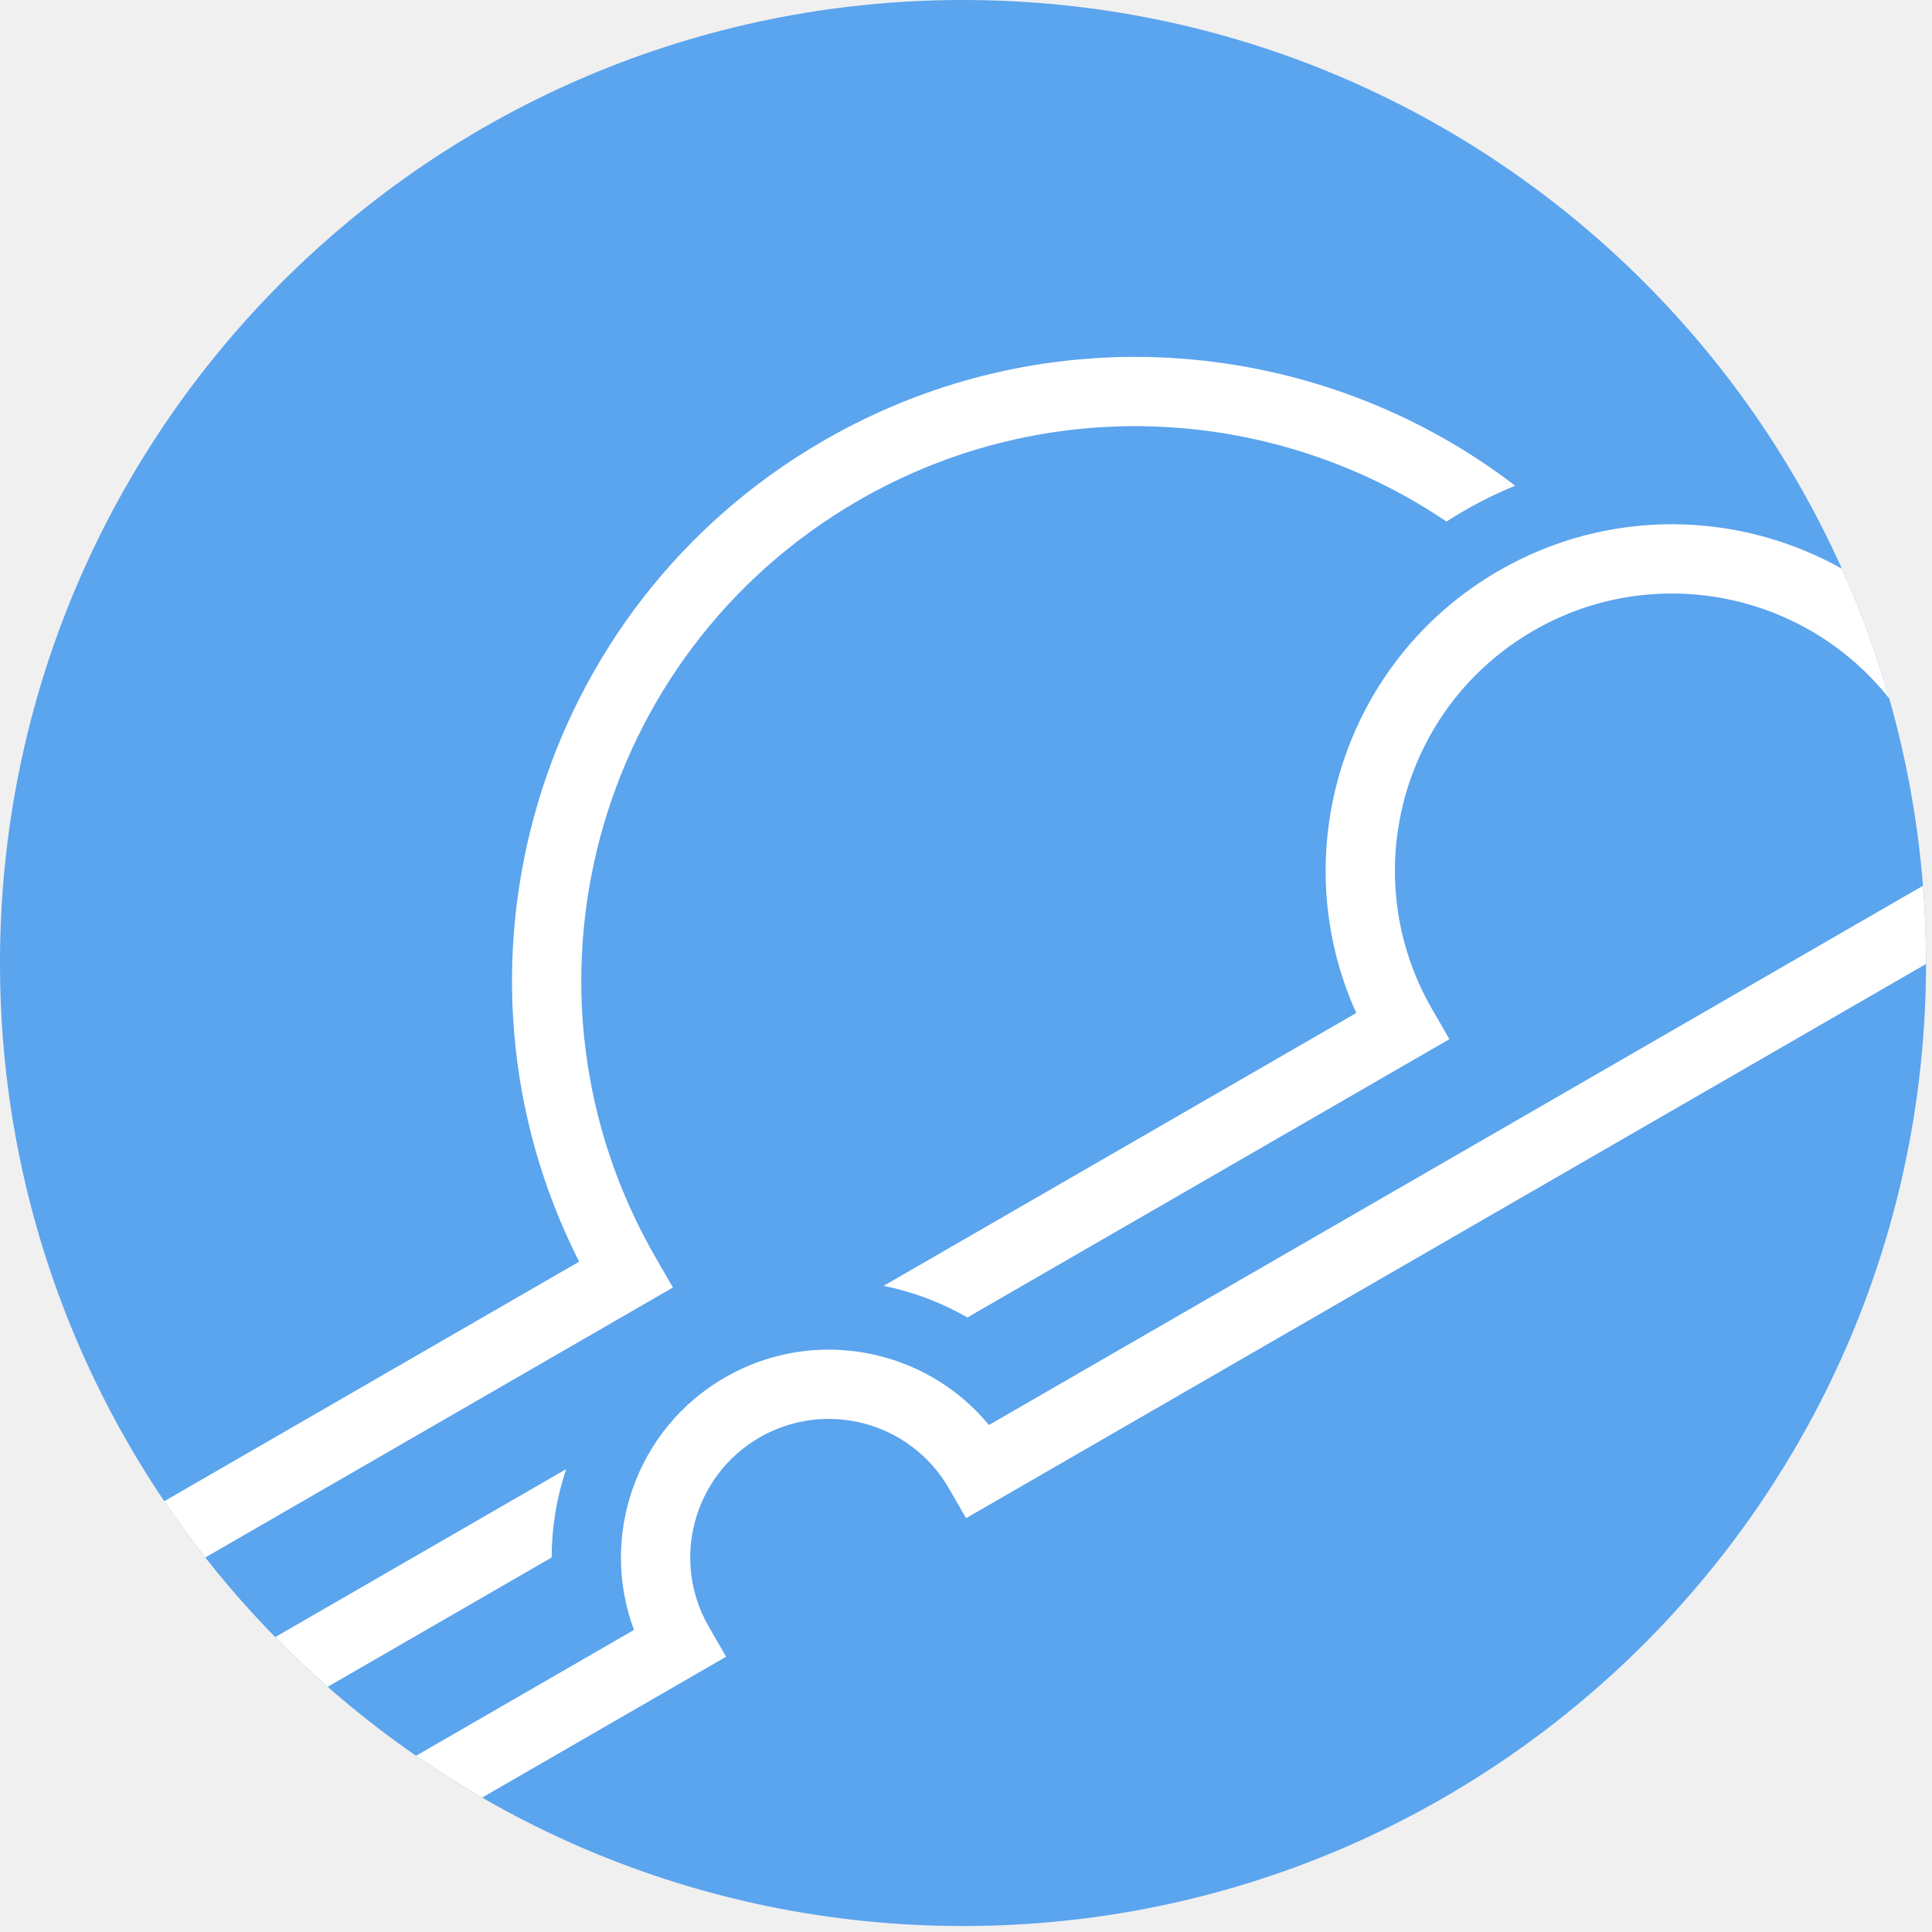
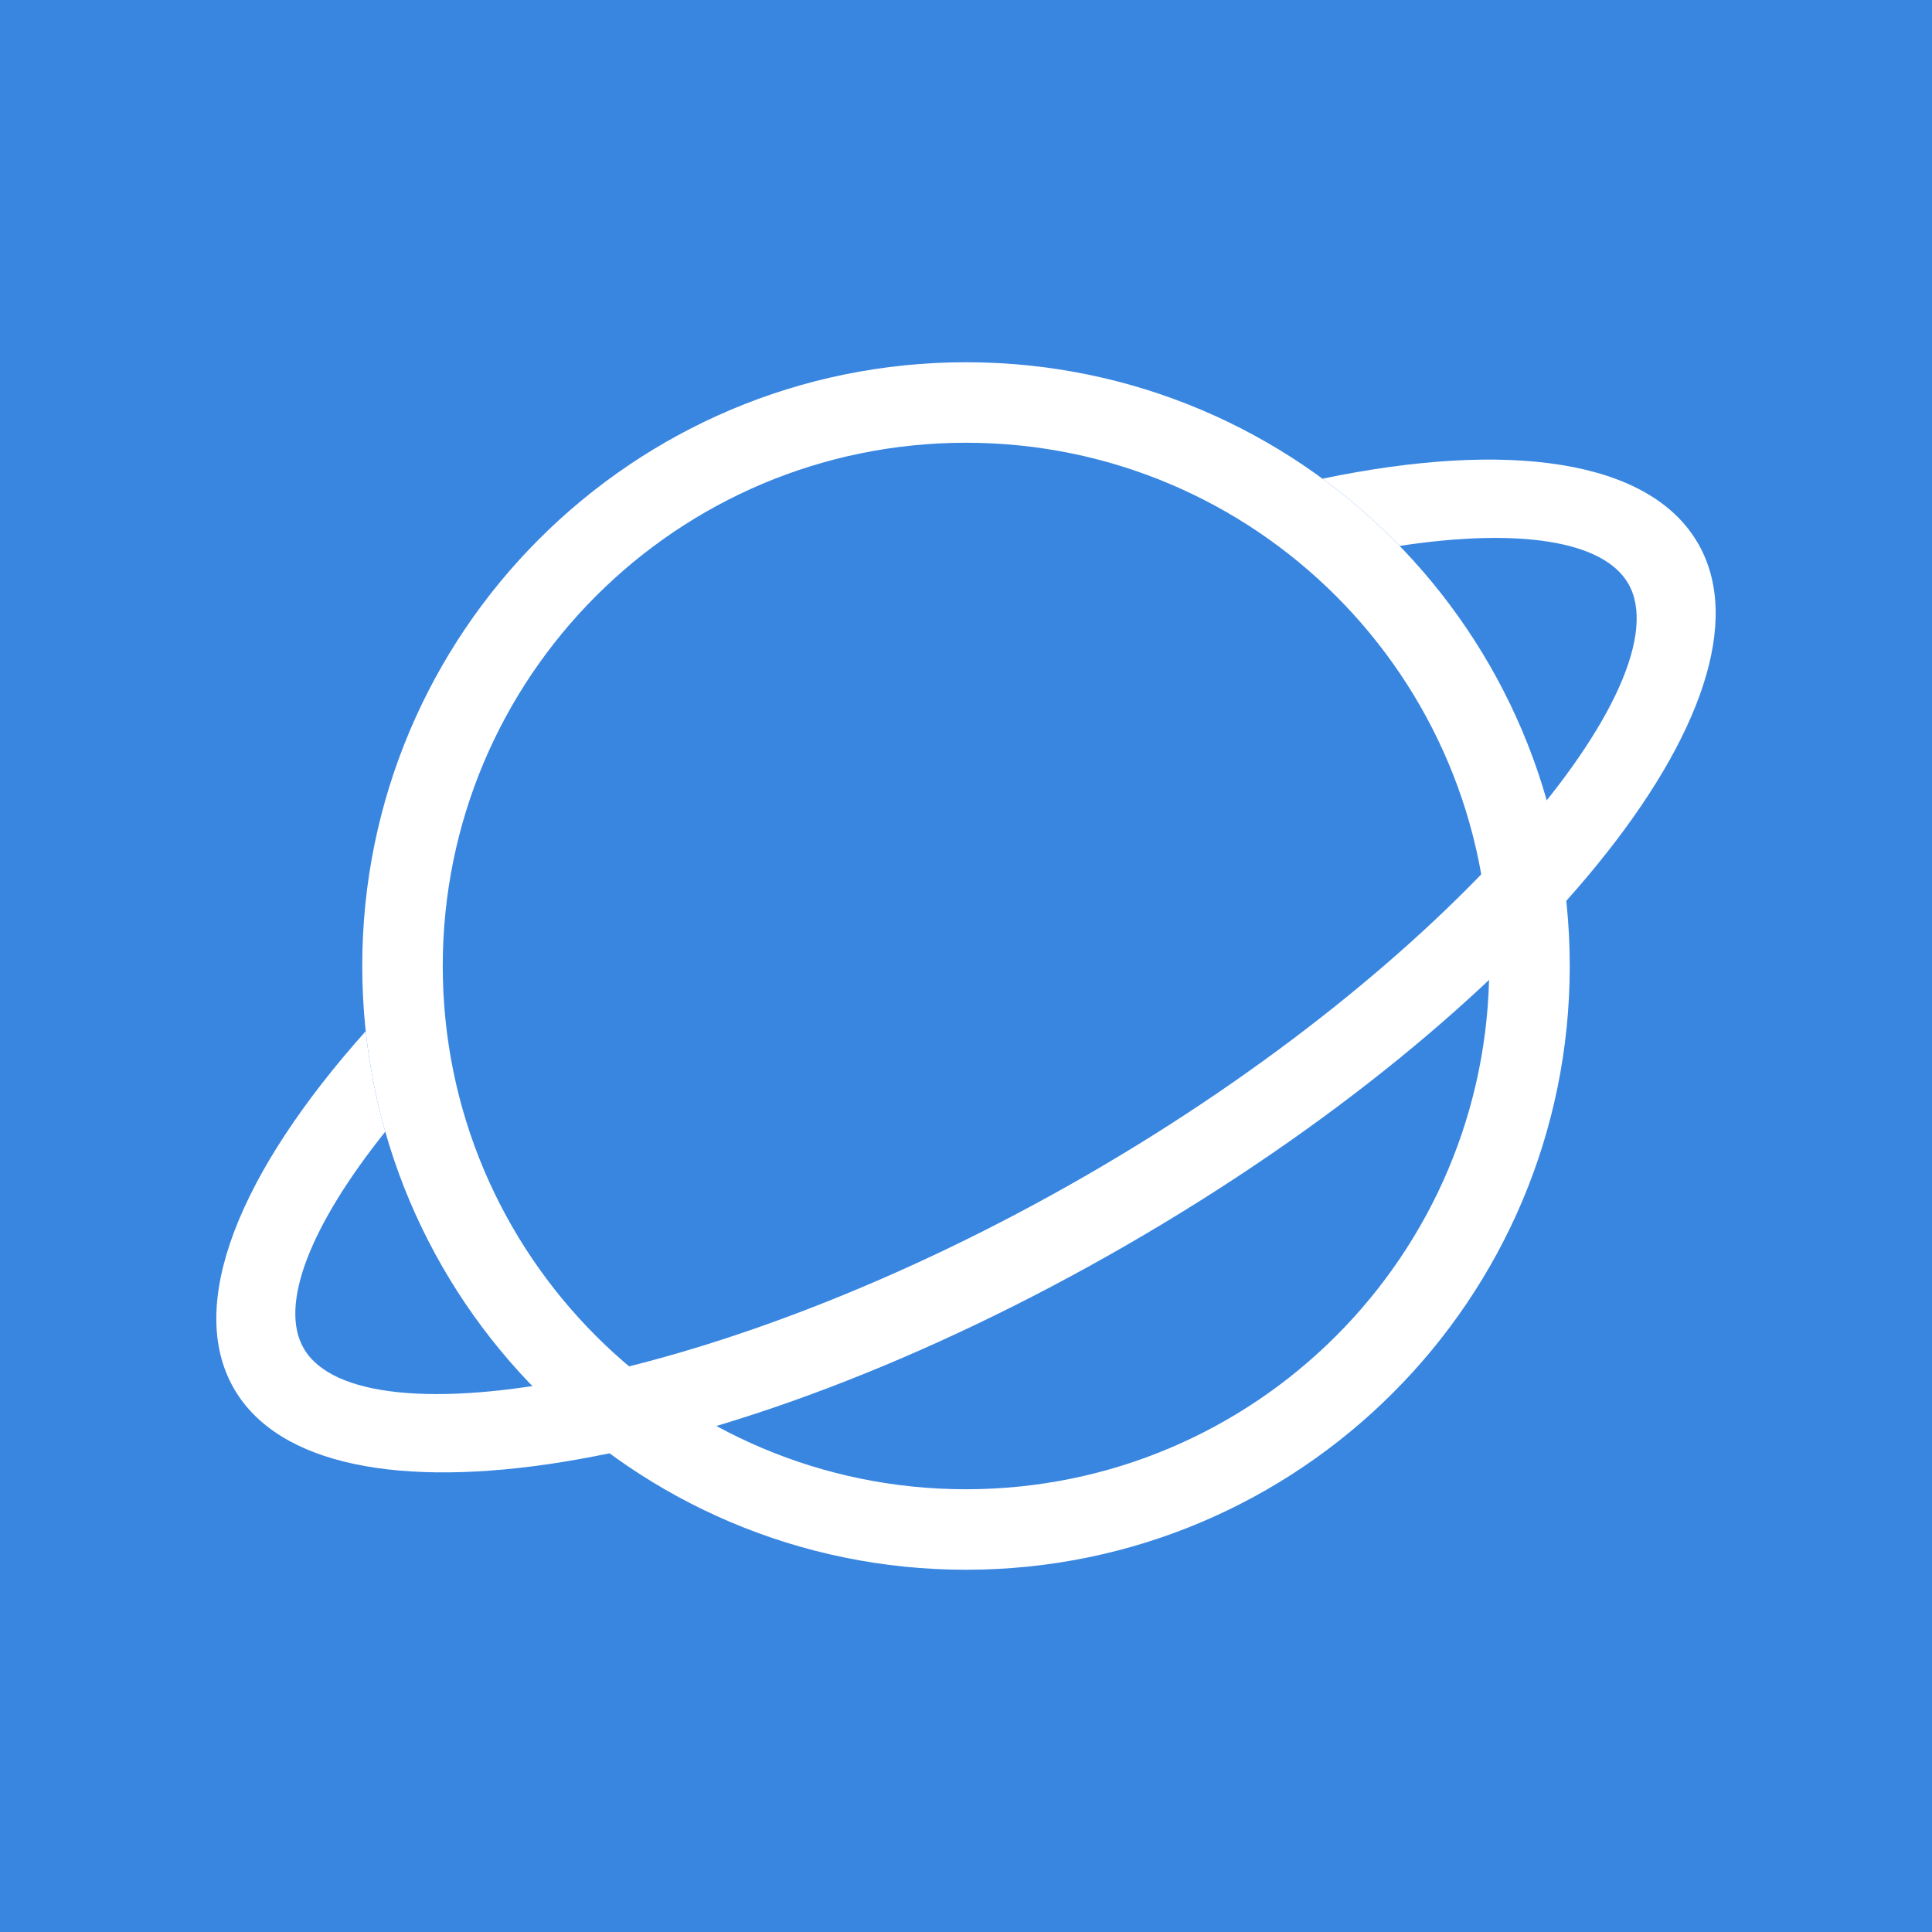
- <svg xmlns="http://www.w3.org/2000/svg" width="255" height="255" viewBox="0 0 255 255">
+ <svg xmlns="http://www.w3.org/2000/svg" width="48" height="48" viewBox="0 0 48 48">
  <g fill="none" fill-rule="evenodd">
-     <path fill="#5BA4EE" d="M127.106,0 C197.312,0 254.211,56.9 254.211,127.106 C254.211,197.312 197.312,254.211 127.106,254.211 C56.9,254.211 0,197.312 0,127.106 C0,56.9 56.9,0 127.106,0 Z" />
-     <path fill="#FFF" d="M253.808,116.907 C254.075,120.272 254.211,123.673 254.211,127.106 C254.211,127.148 254.211,127.19 254.211,127.232 L127.512,200.382 L125.226,196.423 C120.177,187.677 108.994,184.68 100.248,189.73 C91.502,194.779 88.505,205.962 93.555,214.708 L95.84,218.667 L63.638,237.259 C60.651,235.535 57.741,233.693 54.914,231.739 L83.679,215.131 C79.078,202.809 83.906,188.607 95.676,181.812 C107.446,175.016 122.159,177.936 130.53,188.082 L253.808,116.907 Z M243.106,75.064 C245.584,80.579 247.68,86.302 249.36,92.201 C238.289,78.19 218.327,74.049 202.404,83.242 C184.913,93.341 178.919,115.707 189.018,133.199 L191.304,137.158 L127.682,173.89 C124.238,171.905 120.498,170.5 116.626,169.717 L179.01,133.699 C169.446,112.546 177.304,87.176 197.833,75.324 C212.327,66.956 229.499,67.427 243.106,75.064 Z M43.253,222.636 C40.863,220.536 38.552,218.348 36.326,216.077 L74.727,193.907 C73.469,197.652 72.816,201.593 72.813,205.569 L43.253,222.636 Z M27.098,205.57 C25.206,203.161 23.399,200.683 21.682,198.139 L76.438,166.526 C56.833,127.825 70.706,80.098 108.734,58.143 C138.429,40.998 174.368,44.466 199.984,64.107 C197.702,65.04 195.456,66.139 193.262,67.406 C192.463,67.867 191.681,68.345 190.915,68.839 C168.449,53.64 138.374,51.587 113.305,66.061 C78.322,86.259 66.336,130.992 86.533,165.976 L88.819,169.935 L27.098,205.57 Z" />
+     <path fill="#3986E1" d="M0 0h48v48H0z" />
+     <path fill="#FFF" fill-rule="nonzero" d="M24 37c7.18 0 13-5.82 13-13s-5.82-13-13-13-13 5.82-13 13 5.82 13 13 13zm0 2c-8.284 0-15-6.716-15-15 0-8.284 6.716-15 15-15 8.284 0 15 6.716 15 15 0 8.284-6.716 15-15 15z" />
+     <path fill="#FFF" fill-rule="nonzero" d="M34.774 13.563a15.083 15.083 0 0 0-1.916-1.67c4.593-.957 8.119-.488 9.329 1.607C44.396 17.326 38.044 25.13 28 30.928c-10.044 5.8-19.977 7.398-22.187 3.572-1.21-2.095.148-5.383 3.273-8.881.092.856.256 1.69.486 2.497-1.864 2.332-2.646 4.311-2.026 5.384 1.393 2.414 10.304.979 19.454-4.304S41.848 16.914 40.454 14.5c-.62-1.073-2.726-1.386-5.68-.937z" />
  </g>
</svg>
